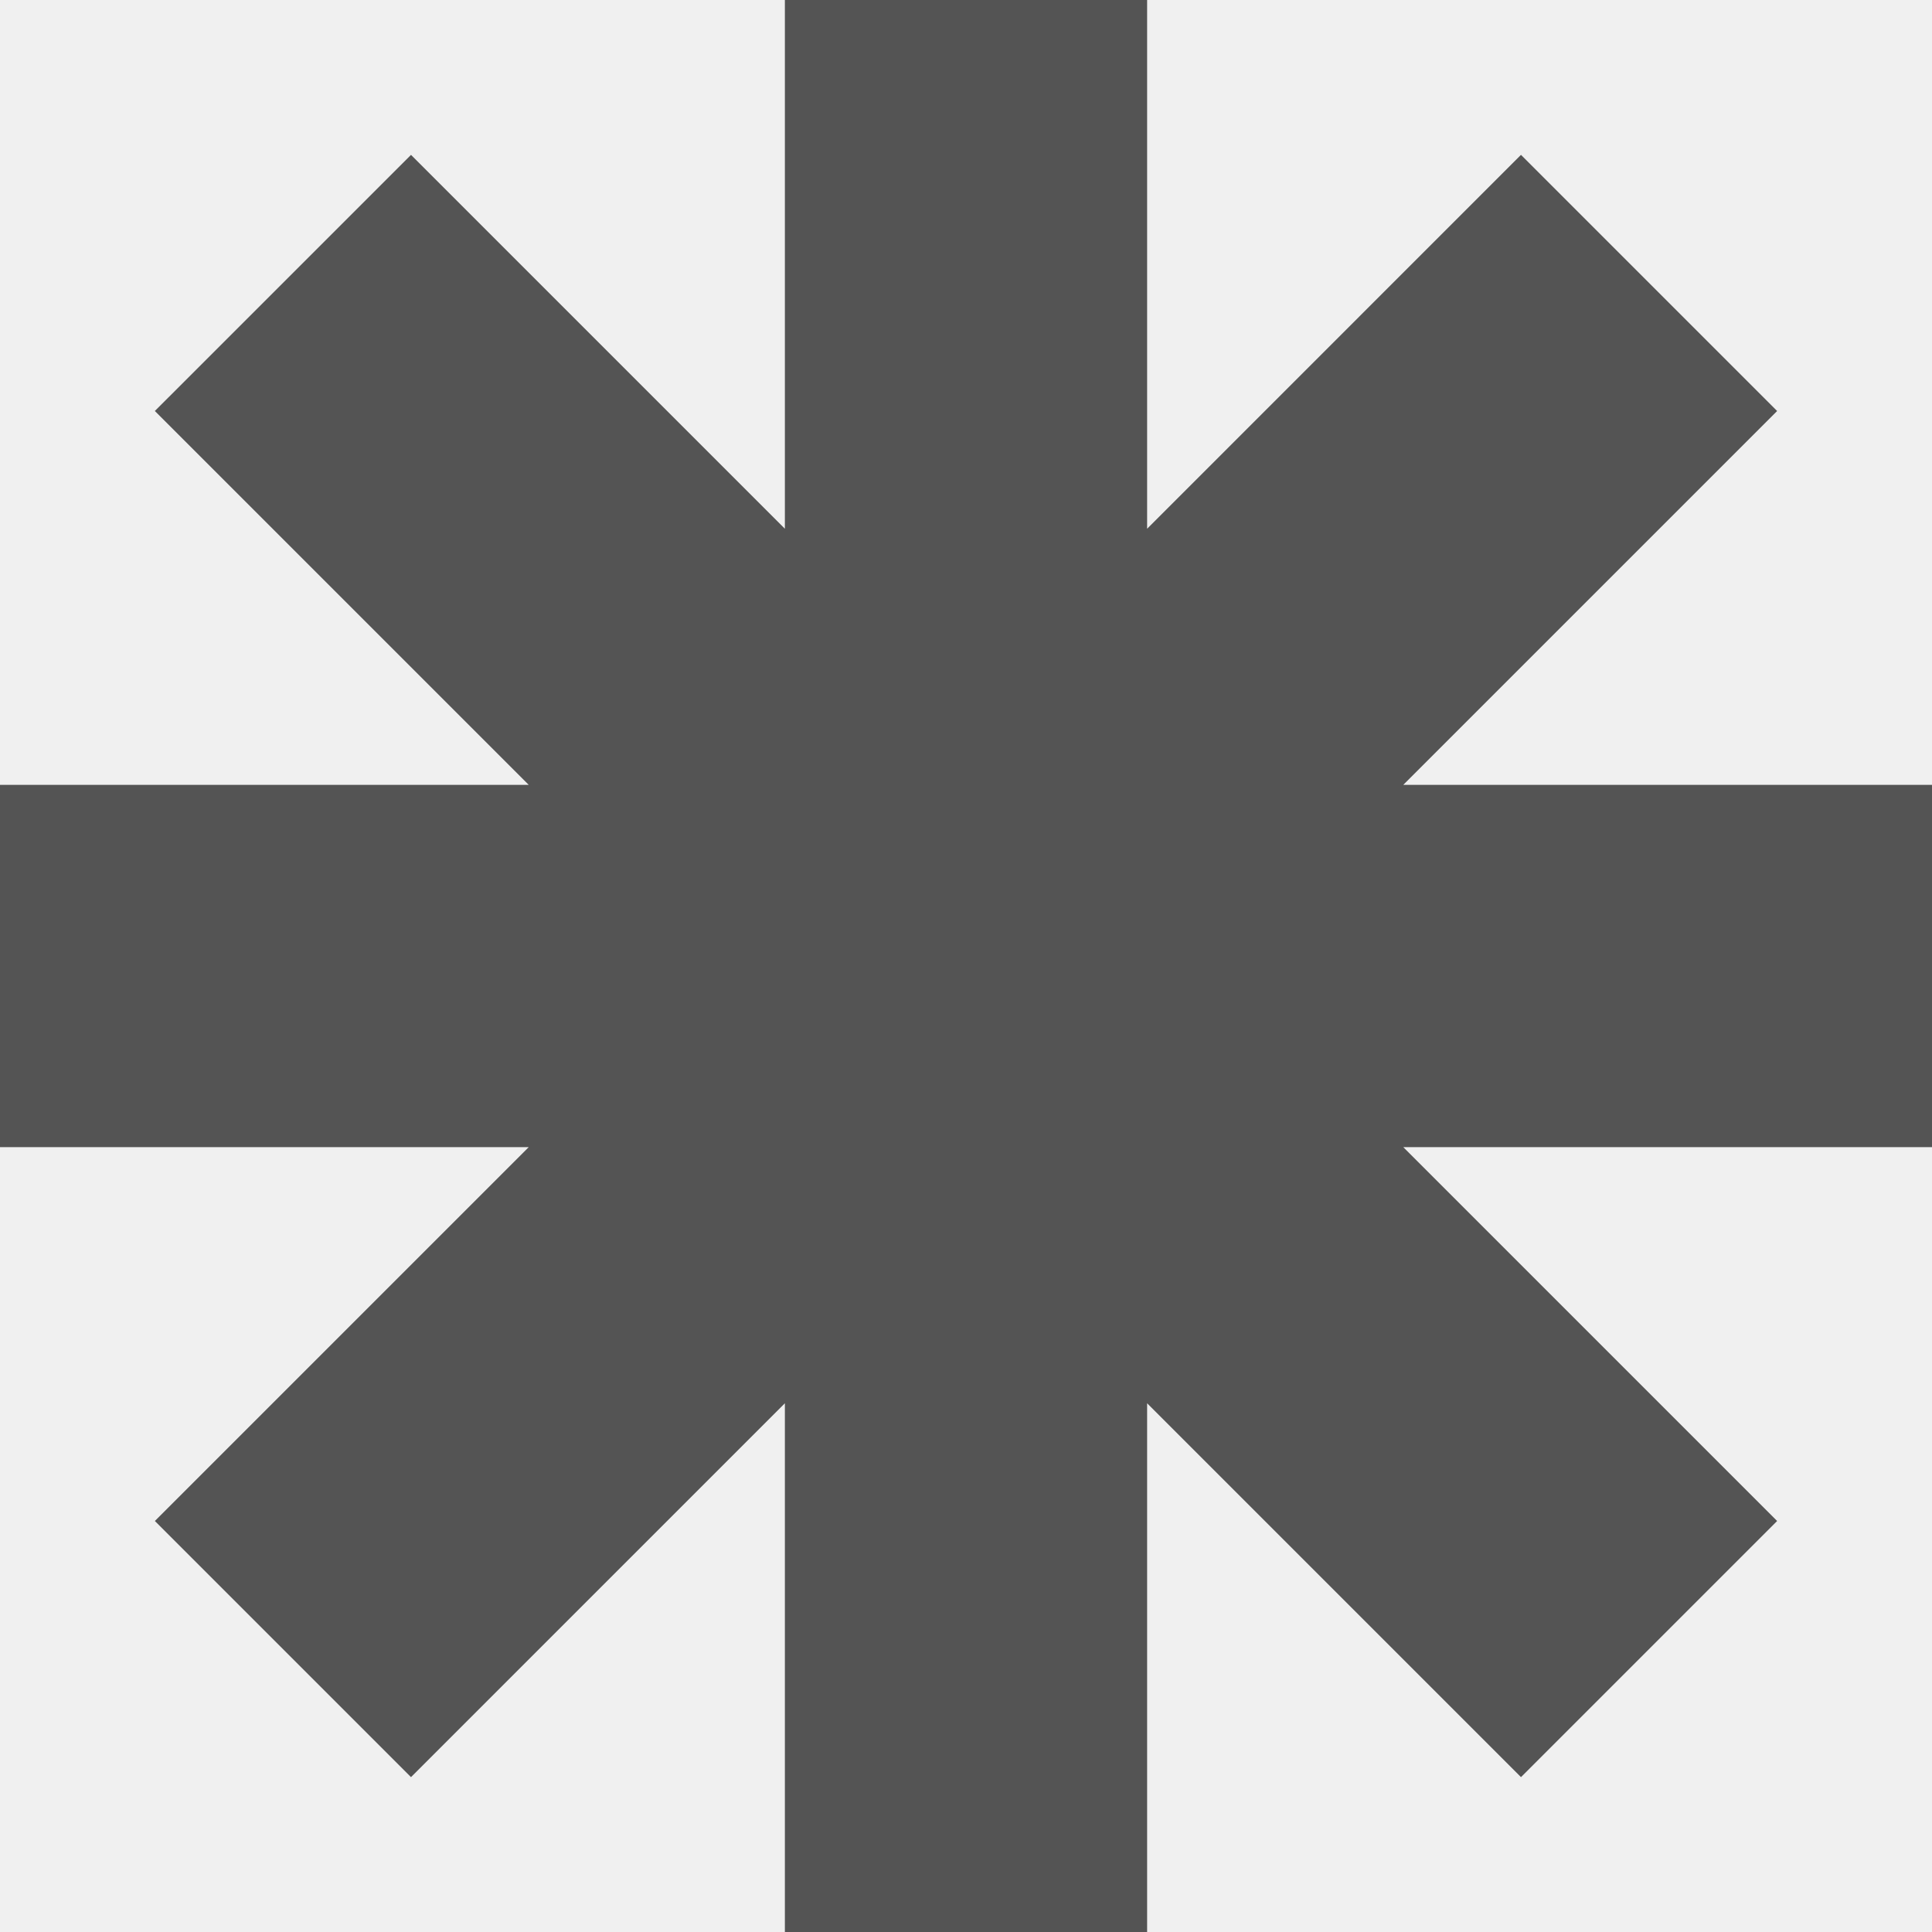
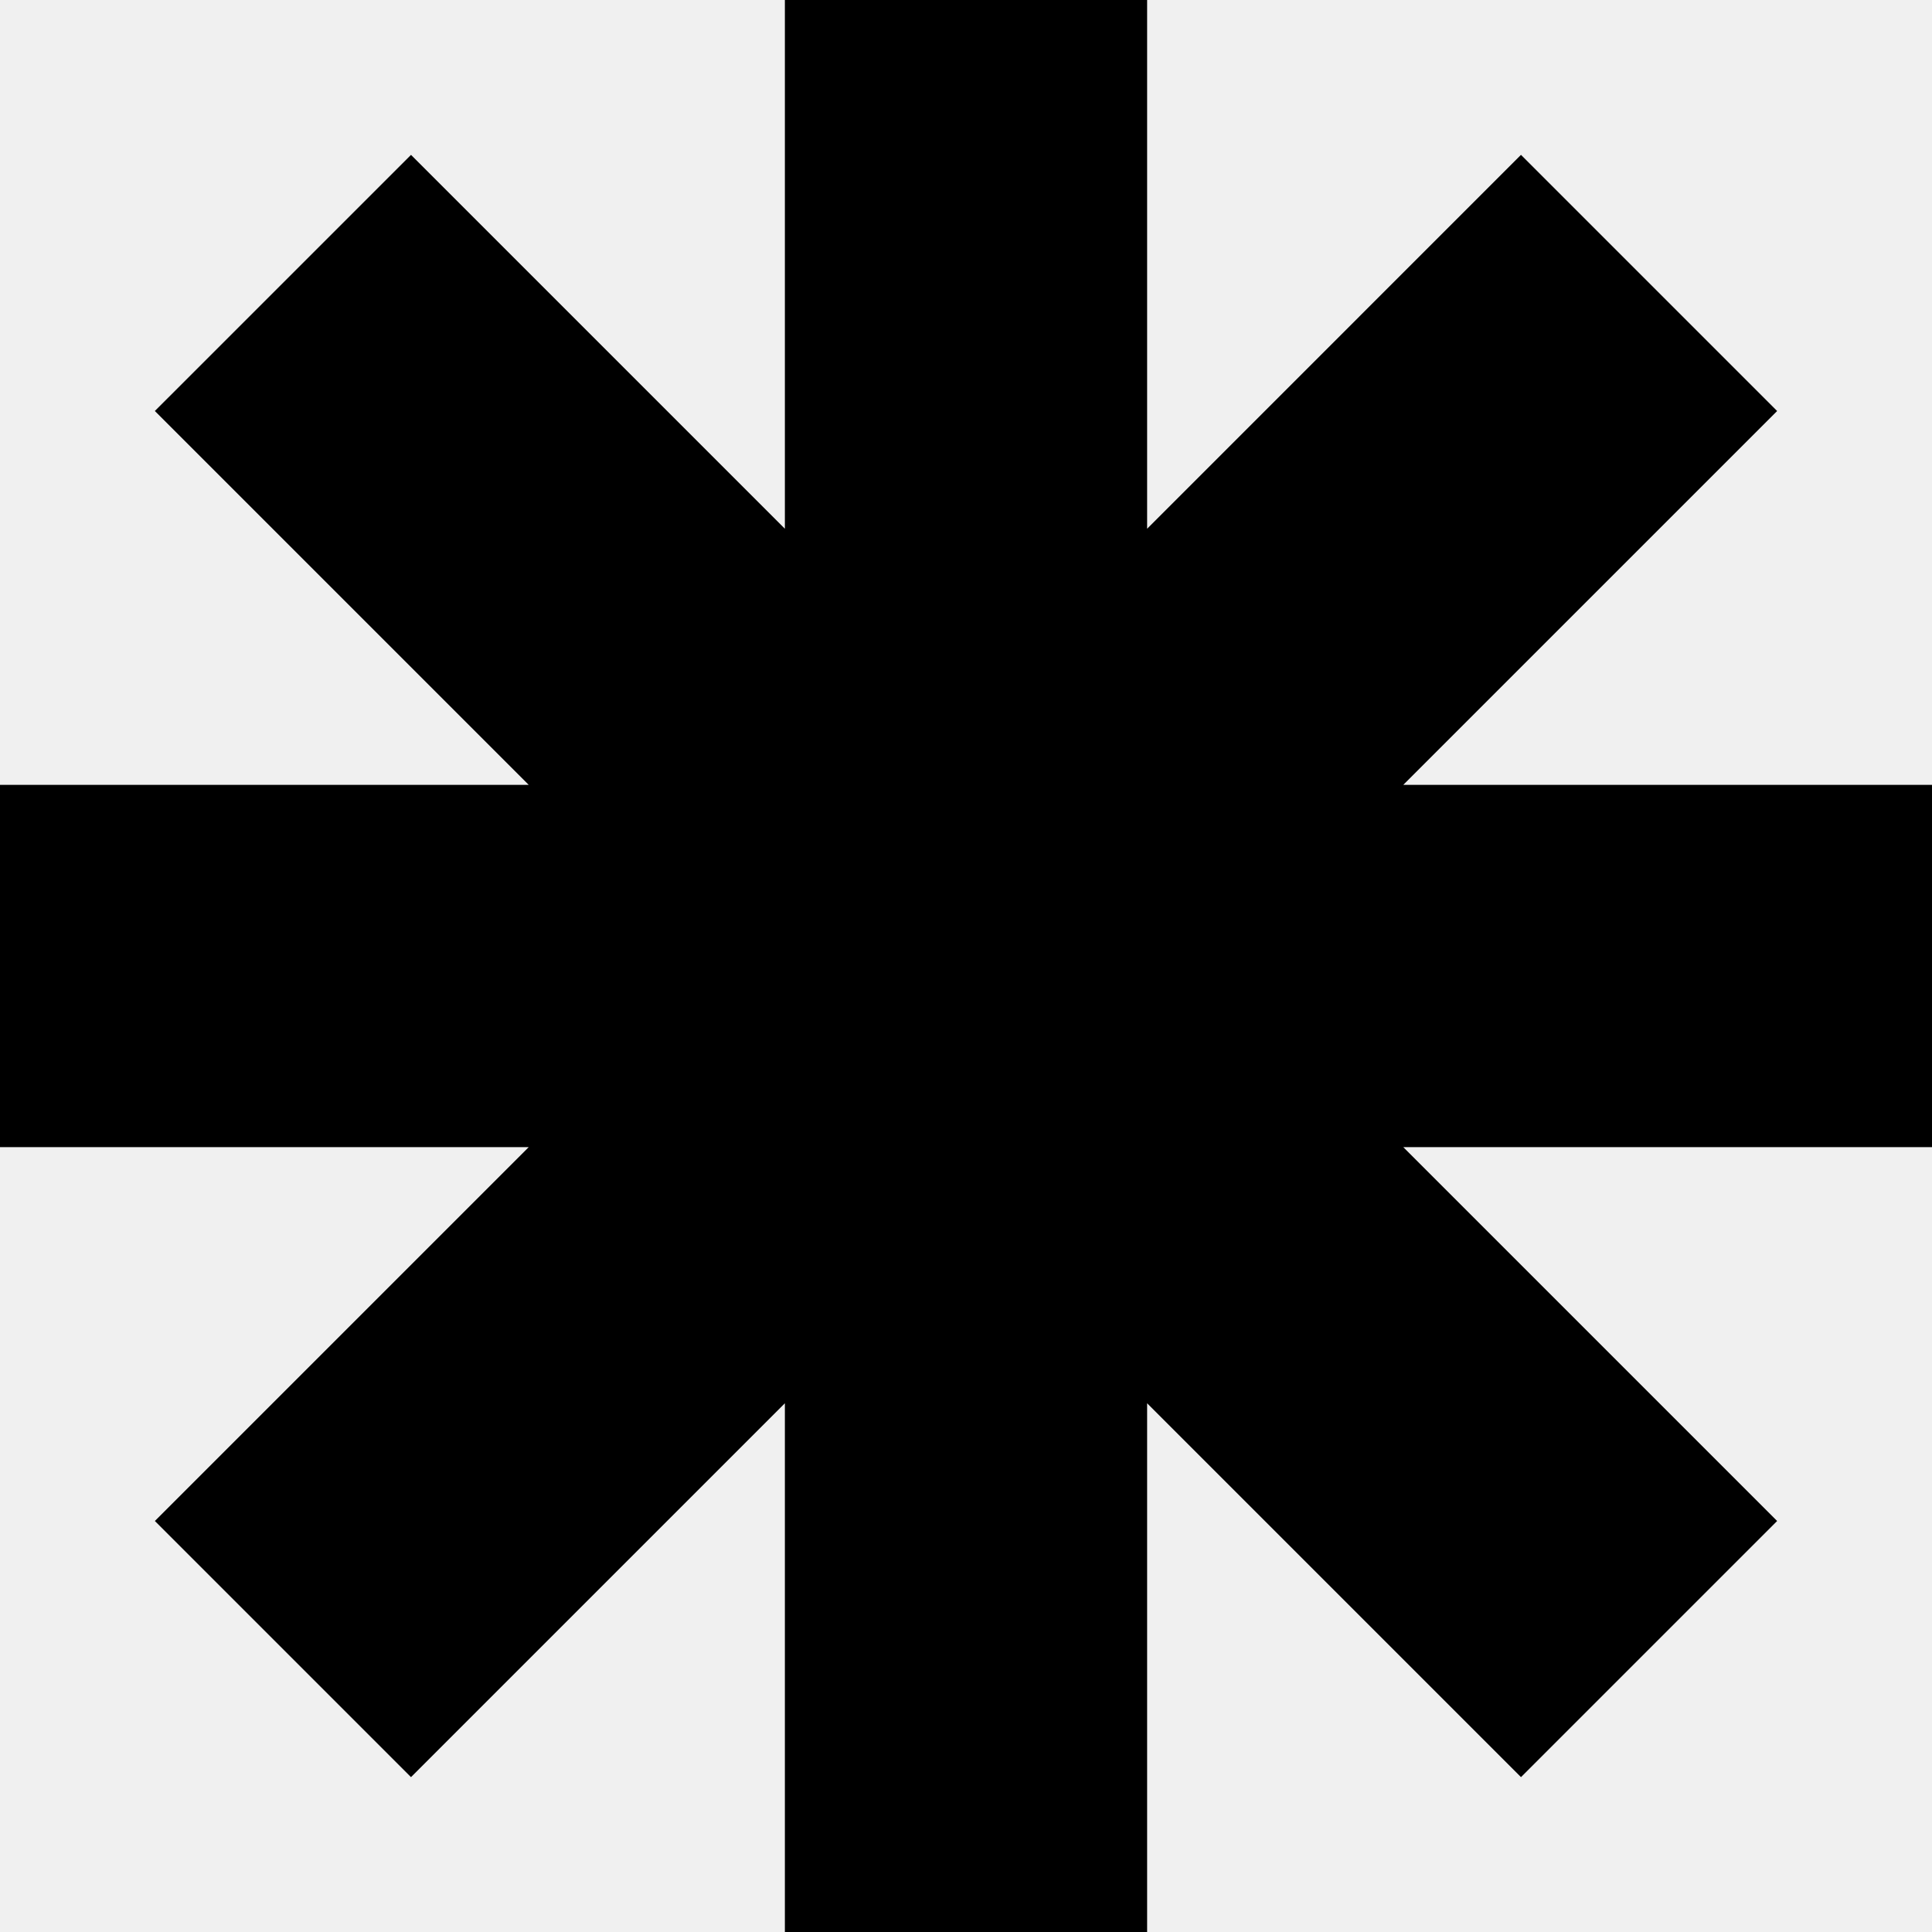
- <svg xmlns="http://www.w3.org/2000/svg" width="100" height="100" viewBox="0 0 100 100" fill="none">
+ <svg xmlns="http://www.w3.org/2000/svg" width="100" height="100" viewBox="0 0 100 100" fill="currentColor">
  <g clip-path="url(#clip0_1546_2085)">
-     <path d="M59.375 27.367L78.726 8.015L91.984 21.274L72.633 40.625H100V59.375H72.633L91.984 78.726L78.726 91.984L59.375 72.633V100H40.625V72.633L21.273 91.984L8.016 78.726L27.367 59.375H0V40.625H27.367L8.015 21.273L21.274 8.016L40.625 27.367V0H59.375V27.367Z" fill="#545454" />
+     <path d="M59.375 27.367L78.726 8.015L91.984 21.274L72.633 40.625H100V59.375H72.633L91.984 78.726L78.726 91.984L59.375 72.633V100H40.625V72.633L21.273 91.984L8.016 78.726L27.367 59.375H0V40.625H27.367L8.015 21.273L21.274 8.016L40.625 27.367V0H59.375V27.367Z" fill="currentColor" />
  </g>
  <defs>
    <clipPath id="clip0_1546_2085">
-       <rect width="100" height="100" fill="white" />
+       <rect width="100" height="100" fill="currentColor" />
    </clipPath>
  </defs>
</svg>
